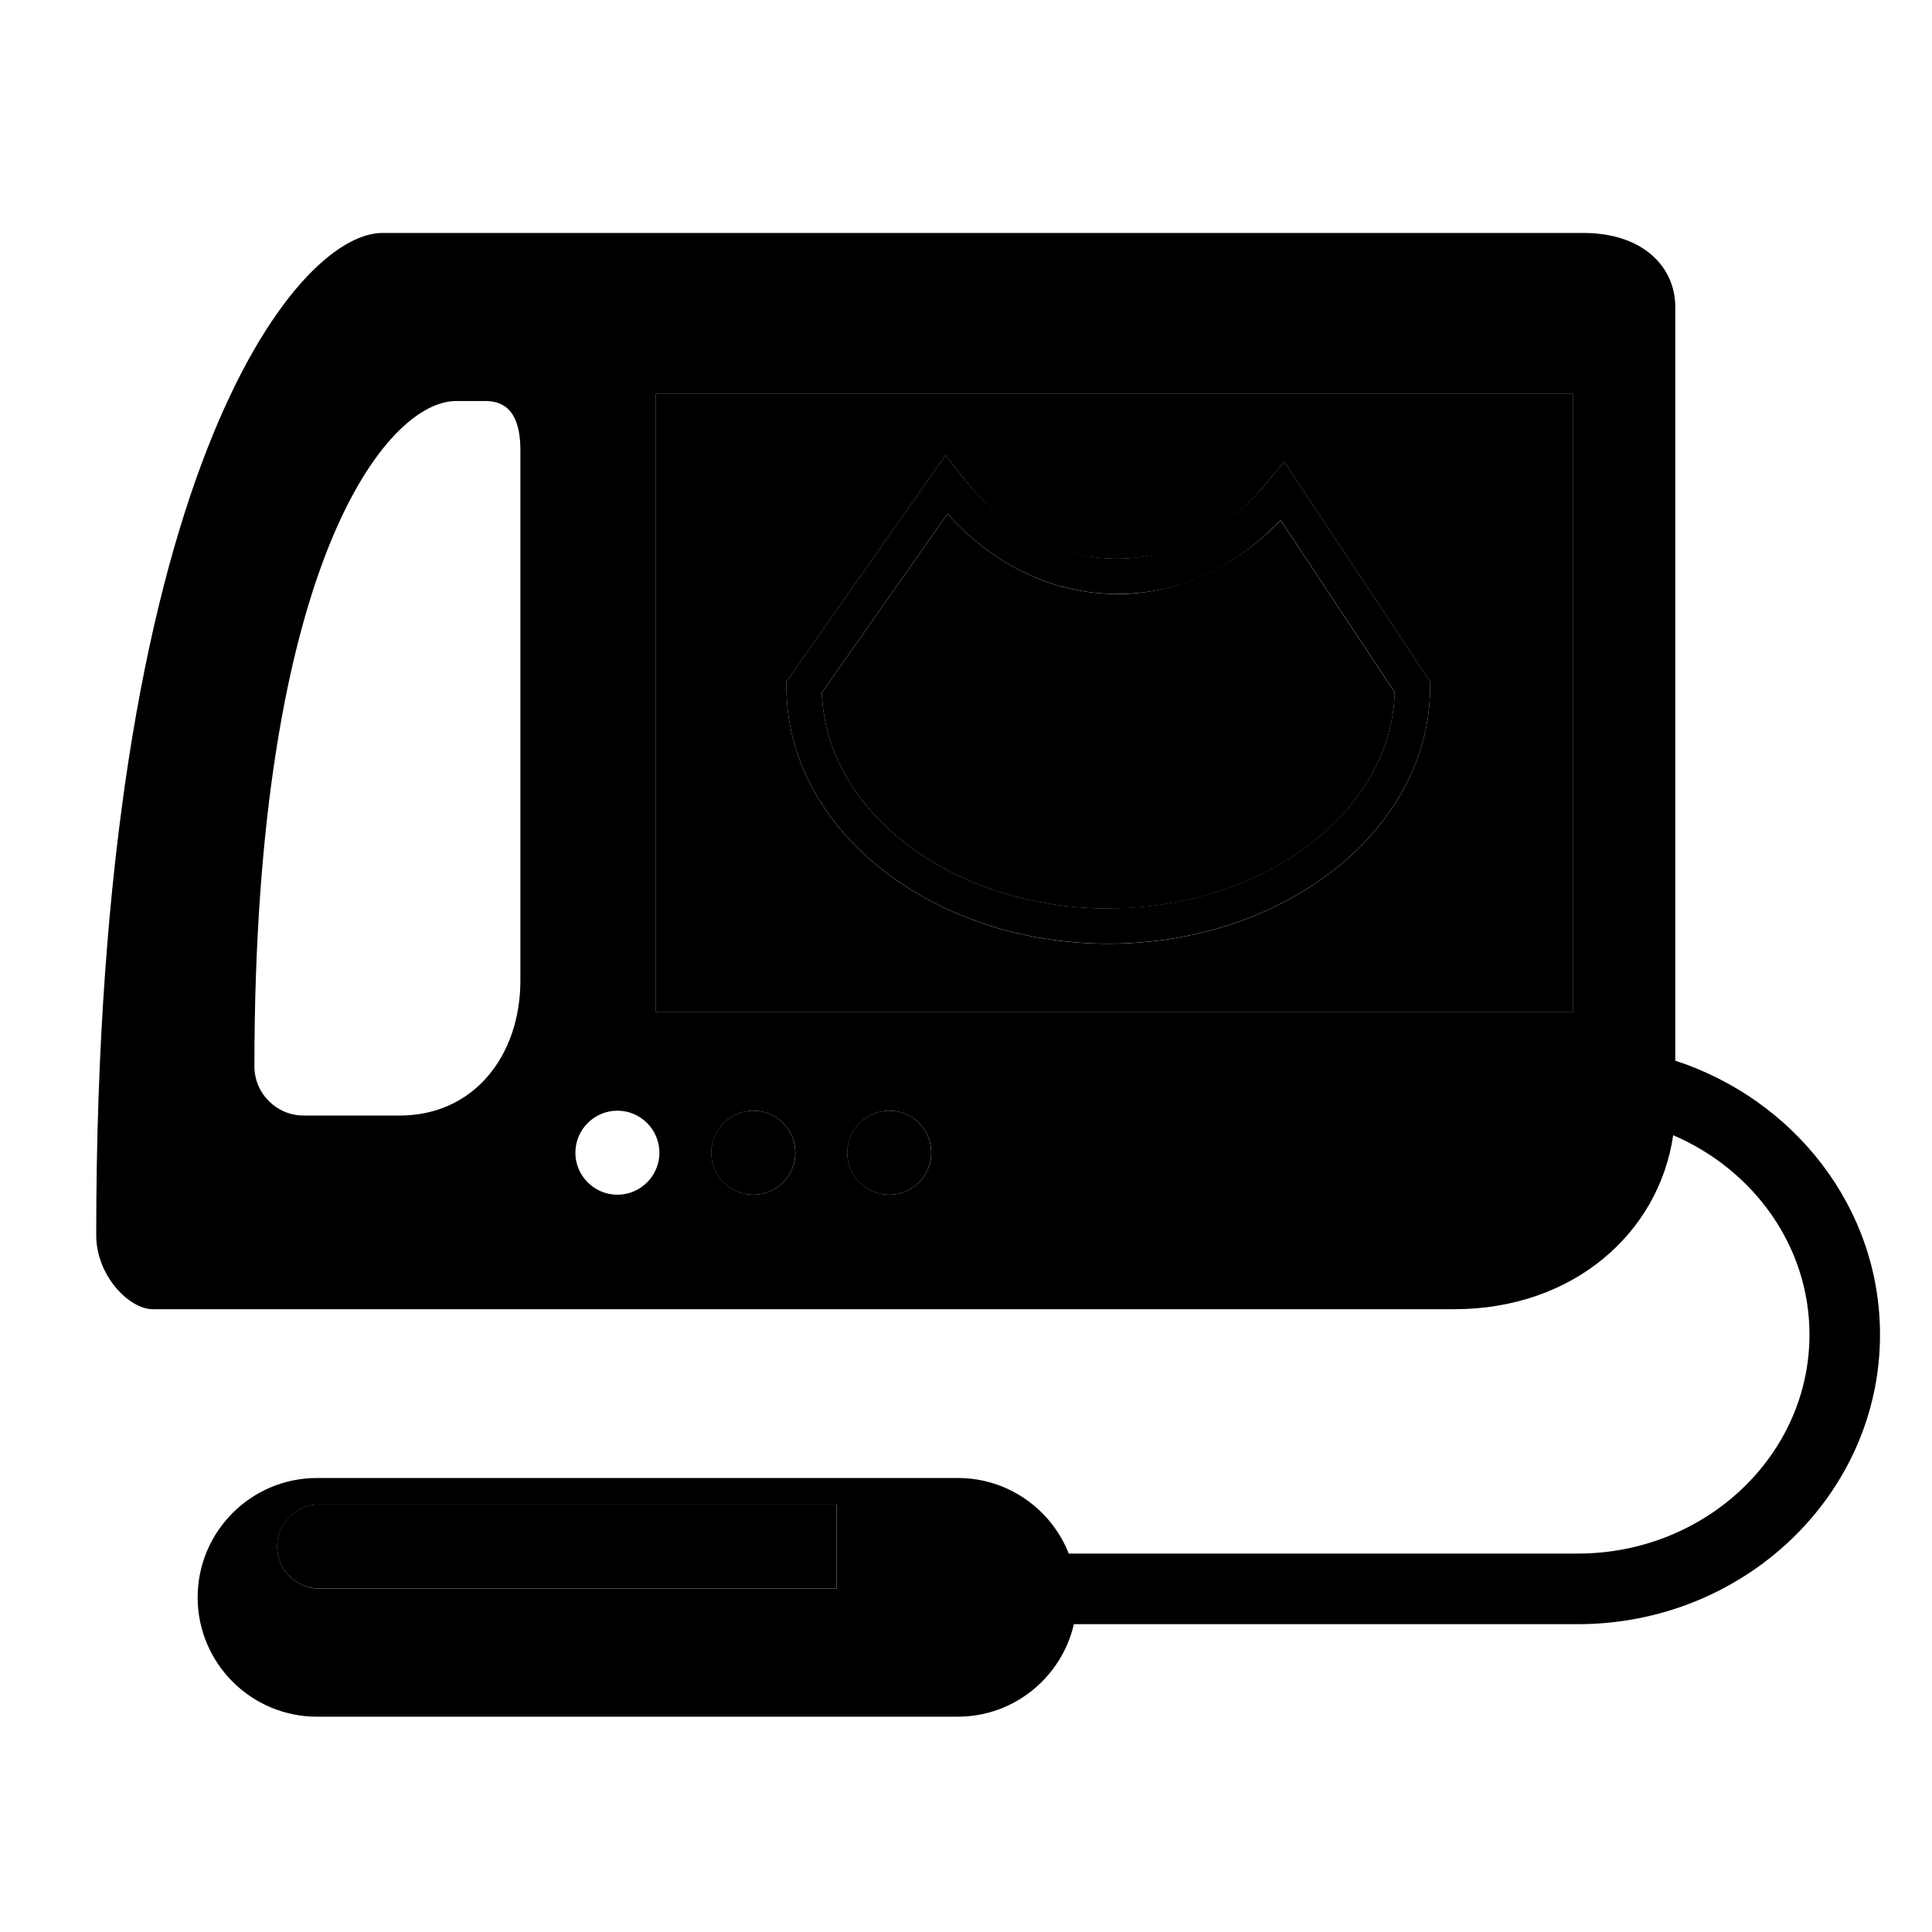
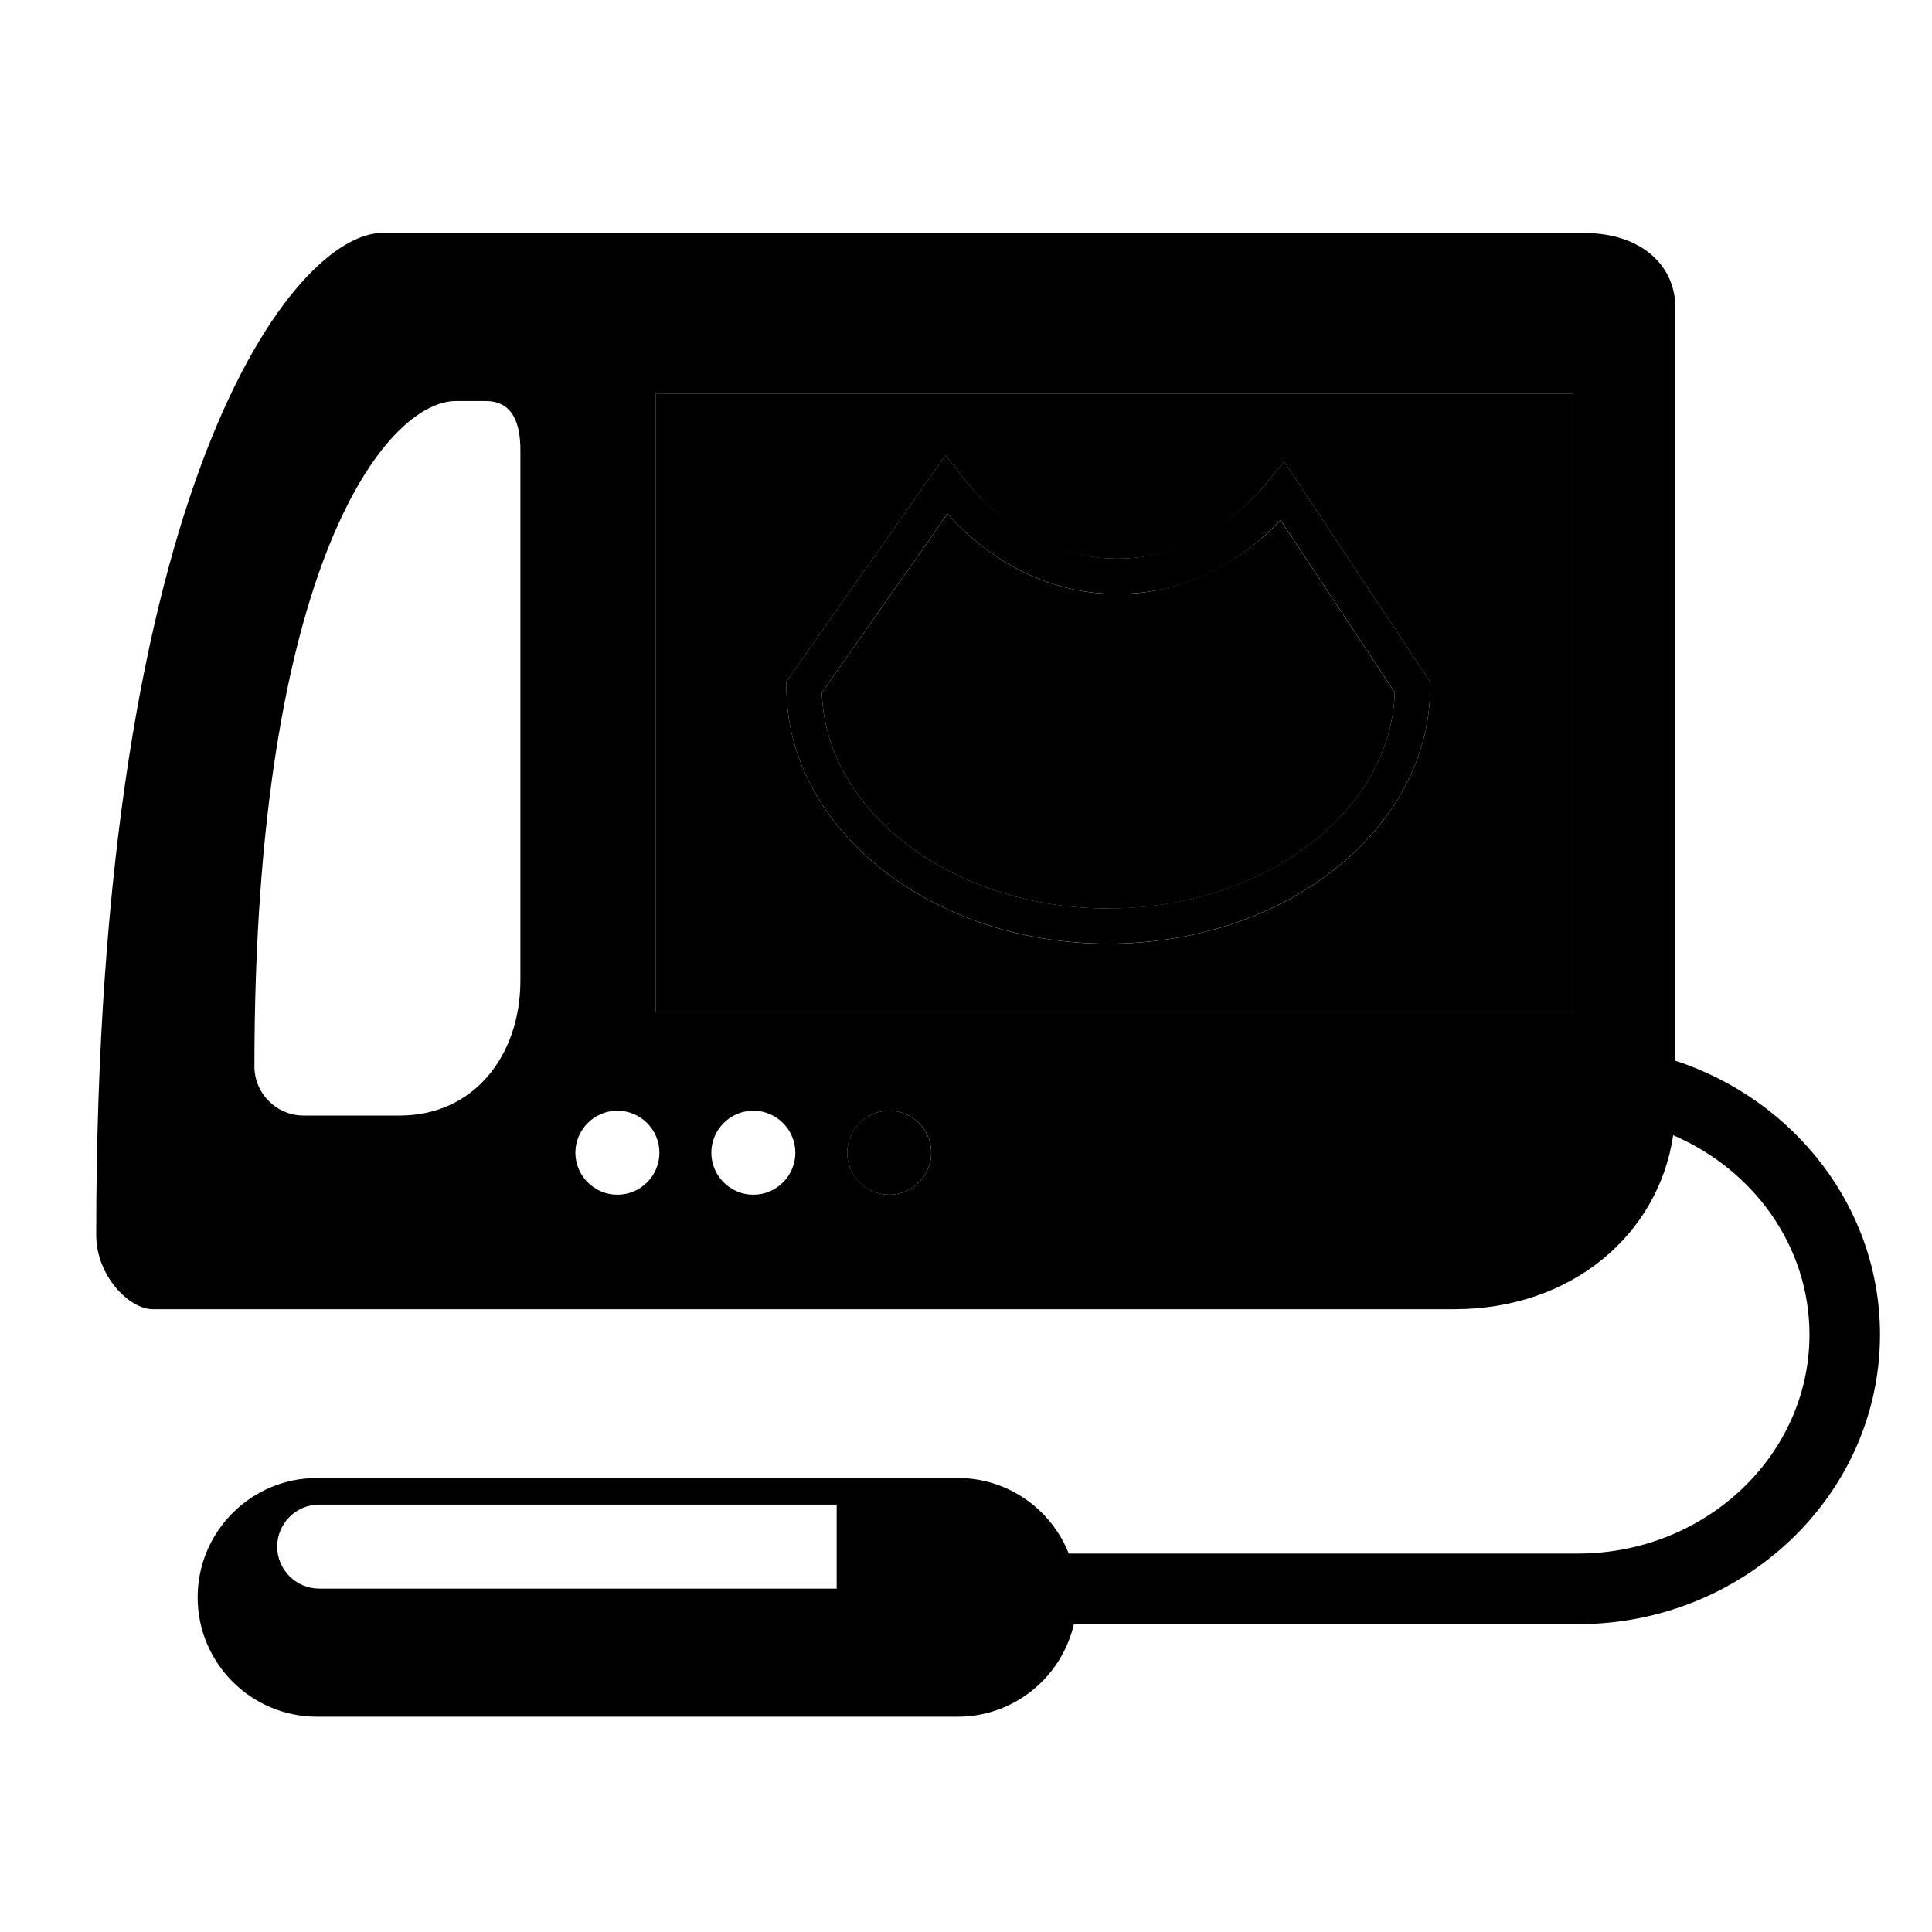
<svg xmlns="http://www.w3.org/2000/svg" version="1.1" width="1024" height="1024" viewBox="0 0 1024 1024">
  <g id="icomoon-ignore">
</g>
  <path fill="#000" d="M592.054 314.836c-33.547 0-65.035-14.972-89.88-42.437l-66.579 94.699c2.012 63.351 69.34 114.443 151.827 114.443s149.908-51.139 151.827-114.537l-60.497-91.236c-24.33 25.312-54.742 39.115-86.698 39.115z" />
  <path fill="#000" d="M833.854 208.627h-486.22v327.89h486.22v-327.89zM758.011 364.197c0 75.001-76.545 136.012-170.589 136.012s-170.589-61.011-170.589-136.012v-2.948l84.359-120.011 7.767 10.059c22.224 28.868 51.747 44.823 83.095 44.823s58.625-14.785 80.522-41.594l8.048-9.825 77.387 116.689v2.807z" />
  <path fill="#000" d="M672.576 254.479c-21.944 26.856-50.531 41.594-80.522 41.594s-60.824-15.908-83.095-44.823l-7.767-10.059-84.359 120.011v2.948c0 75.001 76.545 136.012 170.589 136.012s170.589-61.011 170.589-136.012v-2.807l-77.387-116.689-8.048 9.825zM587.422 481.494c-82.487 0-149.815-51.046-151.827-114.443l66.579-94.699c24.798 27.464 56.333 42.437 89.88 42.437s62.368-13.802 86.698-39.115l60.497 91.236c-1.918 63.398-69.293 114.537-151.827 114.537z" />
  <path fill="#000" d="M887.941 562.157v-399.382c0-21.71-17.592-39.302-48.659-39.302h-636.69c-46.039 0-151.593 130.258-151.593 531.136 0 21.71 17.592 39.302 29.944 39.302h689.841c62.789 0 108.408-40.097 116.034-92.219 42.577 18.247 72.241 58.766 72.241 105.694 0 63.959-55.069 116.034-122.771 116.034h-269.826c-9.264-23.441-32.097-40.050-58.766-40.050h-339.68c-34.904 0-63.257 28.353-63.257 63.257s28.353 63.257 63.257 63.257h339.587c29.991 0 55.116-21.008 61.573-49.034h267.065c88.336 0 160.202-68.825 160.202-153.464 0-67.328-45.478-124.596-108.548-145.23zM471.341 633.227c-12.258 0-22.271-10.013-22.271-22.271s10.013-22.271 22.271-22.271 22.271 10.013 22.271 22.271-10.013 22.271-22.271 22.271zM399.288 633.227c-12.258 0-22.271-10.013-22.271-22.271s10.013-22.271 22.271-22.271 22.271 10.013 22.271 22.271-10.013 22.271-22.271 22.271zM327.235 633.227c-12.258 0-22.271-10.013-22.271-22.271s10.013-22.271 22.271-22.271 22.271 10.013 22.271 22.271-10.013 22.271-22.271 22.271zM347.634 208.674h486.22v327.89h-486.22v-327.936zM275.815 519.72c0 39.536-24.47 71.539-63.959 71.539h-50.905c-14.411 0-26.108-11.697-26.108-26.108 0-266.13 70.088-352.594 106.864-352.594h15.627c14.411 0 18.481 11.697 18.481 26.108v281.008zM169.185 797.453h274.271v44.542h-274.271c-12.258 0-22.271-10.013-22.271-22.271s10.013-22.271 22.271-22.271z" />
-   <path fill="#000" d="M169.138 841.948h274.271v-44.542h-274.271c-12.258 0-22.271 10.013-22.271 22.271s10.013 22.271 22.271 22.271z" />
-   <path fill="#000" d="M421.512 610.956c0 12.3-9.971 22.271-22.271 22.271s-22.271-9.971-22.271-22.271c0-12.3 9.971-22.271 22.271-22.271s22.271 9.971 22.271 22.271z" />
  <path fill="#000" d="M493.566 610.956c0 12.3-9.971 22.271-22.271 22.271s-22.271-9.971-22.271-22.271c0-12.3 9.971-22.271 22.271-22.271s22.271 9.971 22.271 22.271z" />
</svg>
